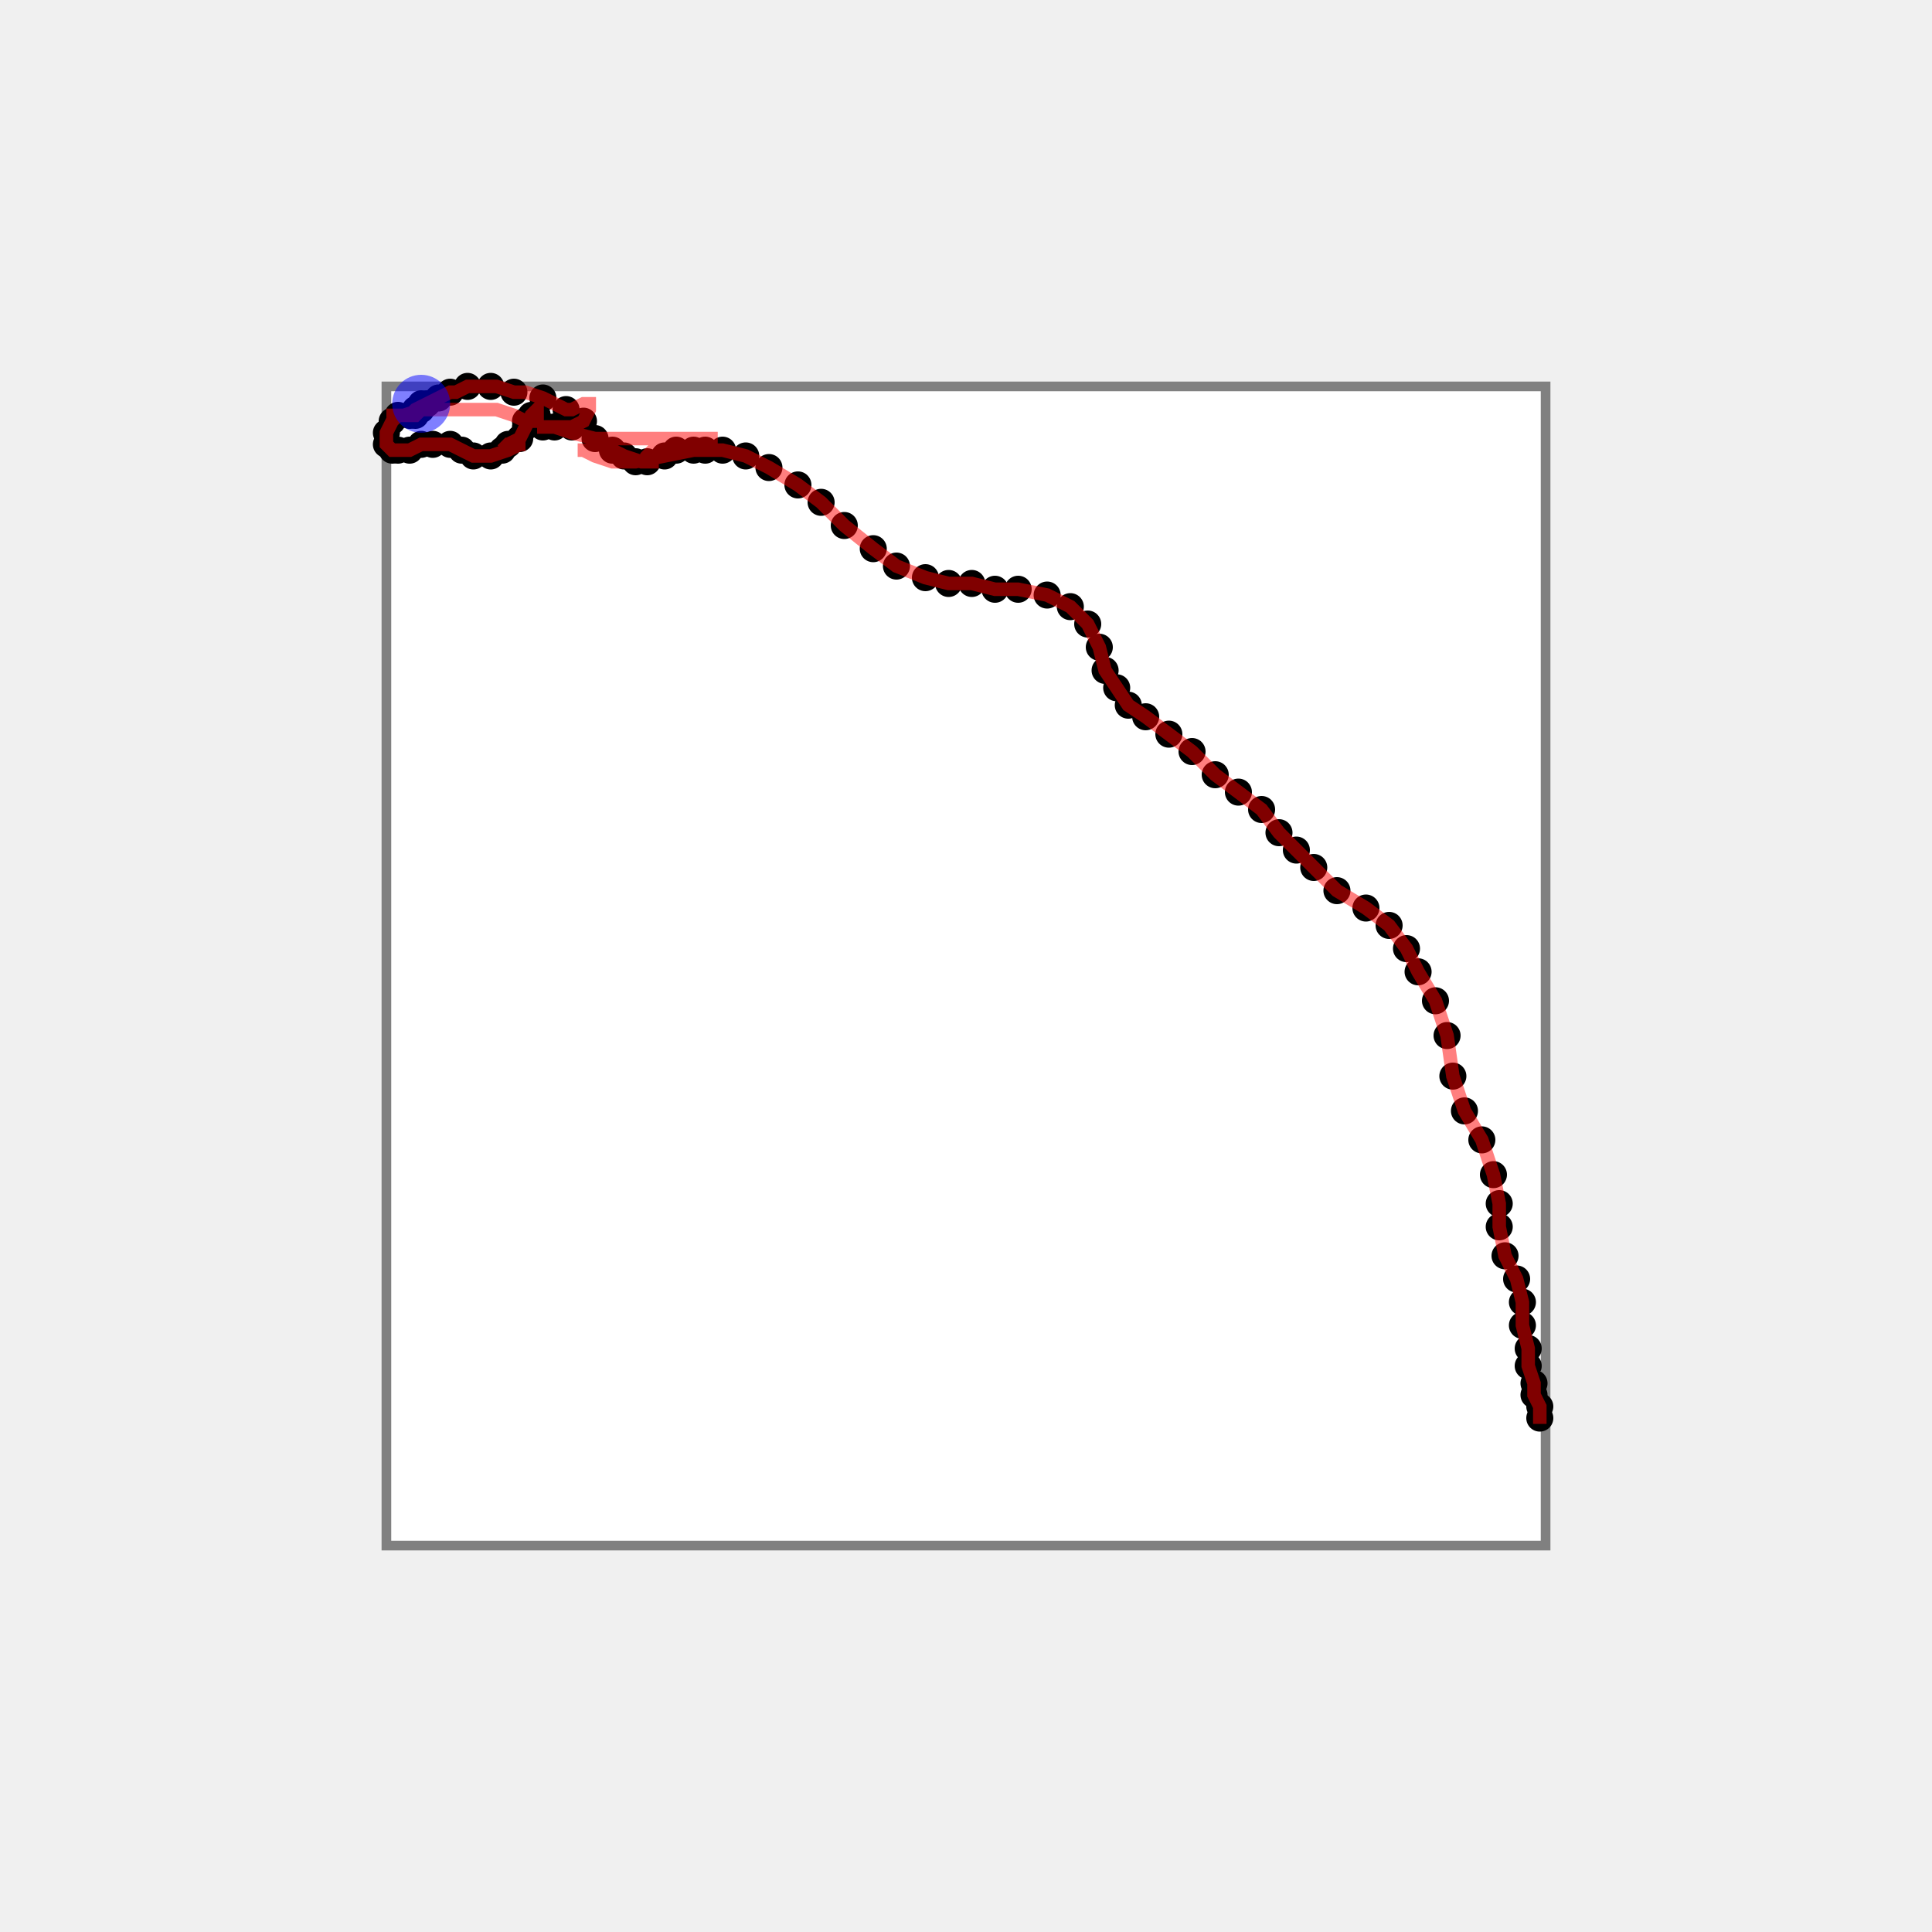
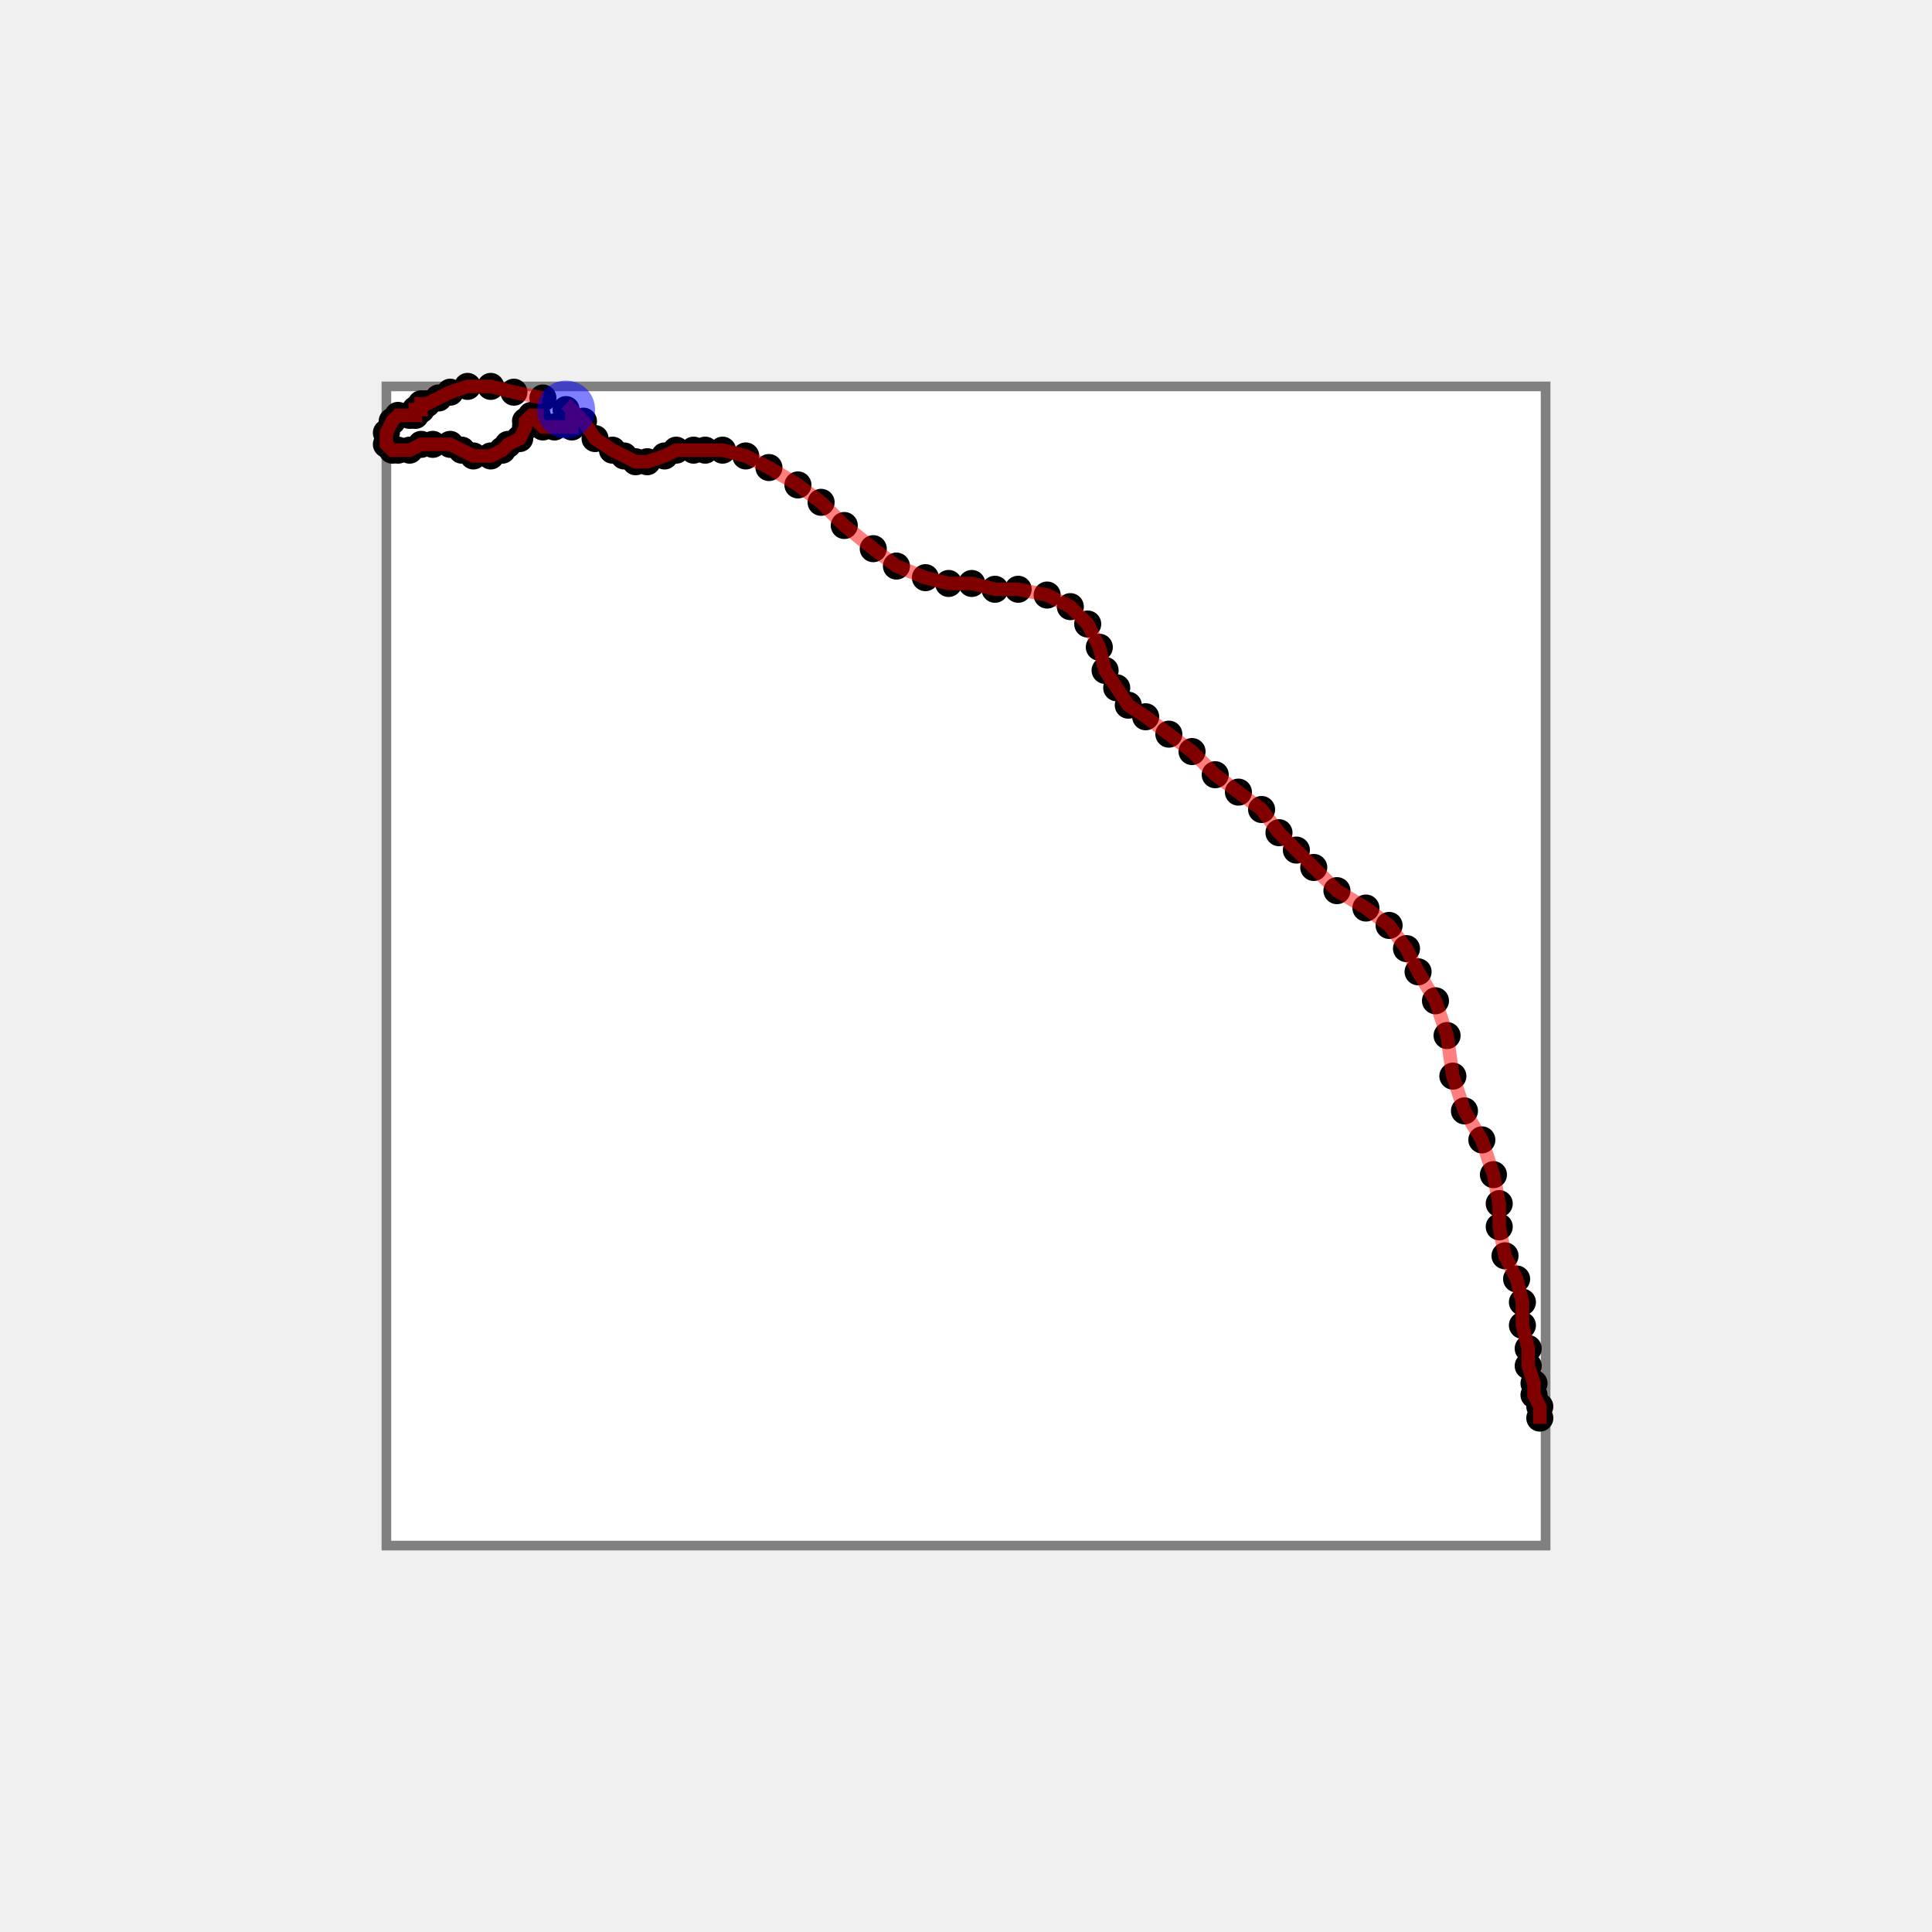
<svg xmlns="http://www.w3.org/2000/svg" width="1000" height="1000">
  <rect x="200" y="200" width="600" height="600" fill="white" stroke="gray" stroke-width="5" />
  <circle cx="425.0" cy="260.0" r="7" fill="black" />
  <circle cx="692.0" cy="461.0" r="7" fill="black" />
  <circle cx="293.0" cy="212.0" r="7" fill="black" />
  <circle cx="203.0" cy="218.0" r="7" fill="black" />
  <circle cx="200.0" cy="224.0" r="7" fill="black" />
  <circle cx="662.0" cy="431.0" r="7" fill="black" />
  <circle cx="323.0" cy="236.0" r="7" fill="black" />
  <circle cx="212.0" cy="215.0" r="7" fill="black" />
  <circle cx="785.0" cy="662.0" r="7" fill="black" />
  <circle cx="227.0" cy="206.0" r="7" fill="black" />
  <circle cx="245.0" cy="236.0" r="7" fill="black" />
  <circle cx="572.0" cy="347.0" r="7" fill="black" />
  <circle cx="374.0" cy="233.0" r="7" fill="black" />
  <circle cx="491.0" cy="302.0" r="7" fill="black" />
  <circle cx="272.0" cy="221.0" r="7" fill="black" />
  <circle cx="752.0" cy="557.0" r="7" fill="black" />
  <circle cx="794.0" cy="722.0" r="7" fill="black" />
  <circle cx="350.0" cy="233.0" r="7" fill="black" />
  <circle cx="233.0" cy="230.0" r="7" fill="black" />
  <circle cx="254.0" cy="236.0" r="7" fill="black" />
  <circle cx="200.0" cy="230.0" r="7" fill="black" />
  <circle cx="344.0" cy="236.0" r="7" fill="black" />
  <circle cx="563.0" cy="323.0" r="7" fill="black" />
  <circle cx="278.0" cy="218.0" r="7" fill="black" />
  <circle cx="254.0" cy="200.0" r="7" fill="black" />
  <circle cx="329.0" cy="239.0" r="7" fill="black" />
  <circle cx="578.0" cy="356.0" r="7" fill="black" />
  <circle cx="569.0" cy="335.0" r="7" fill="black" />
  <circle cx="776.0" cy="635.0" r="7" fill="black" />
  <circle cx="281.0" cy="206.0" r="7" fill="black" />
  <circle cx="605.0" cy="380.0" r="7" fill="black" />
  <circle cx="707.0" cy="470.0" r="7" fill="black" />
  <circle cx="542.0" cy="308.0" r="7" fill="black" />
  <circle cx="758.0" cy="575.0" r="7" fill="black" />
  <circle cx="743.0" cy="518.0" r="7" fill="black" />
  <circle cx="203.0" cy="233.0" r="7" fill="black" />
  <circle cx="797.0" cy="728.0" r="7" fill="black" />
  <circle cx="452.0" cy="284.0" r="7" fill="black" />
  <circle cx="641.0" cy="410.0" r="7" fill="black" />
  <circle cx="287.0" cy="221.0" r="7" fill="black" />
  <circle cx="281.0" cy="221.0" r="7" fill="black" />
  <circle cx="206.0" cy="215.0" r="7" fill="black" />
  <circle cx="296.0" cy="221.0" r="7" fill="black" />
  <circle cx="233.0" cy="203.0" r="7" fill="black" />
  <circle cx="797.0" cy="734.0" r="7" fill="black" />
  <circle cx="239.0" cy="233.0" r="7" fill="black" />
  <circle cx="260.0" cy="233.0" r="7" fill="black" />
  <circle cx="584.0" cy="365.0" r="7" fill="black" />
  <circle cx="791.0" cy="707.0" r="7" fill="black" />
  <circle cx="302.0" cy="218.0" r="7" fill="black" />
  <circle cx="671.0" cy="440.0" r="7" fill="black" />
  <circle cx="317.0" cy="233.0" r="7" fill="black" />
  <circle cx="788.0" cy="674.0" r="7" fill="black" />
  <circle cx="278.0" cy="215.0" r="7" fill="black" />
  <circle cx="263.0" cy="230.0" r="7" fill="black" />
  <circle cx="266.0" cy="203.0" r="7" fill="black" />
  <circle cx="365.0" cy="233.0" r="7" fill="black" />
  <circle cx="554.0" cy="314.0" r="7" fill="black" />
  <circle cx="767.0" cy="590.0" r="7" fill="black" />
  <circle cx="242.0" cy="200.0" r="7" fill="black" />
  <circle cx="515.0" cy="305.0" r="7" fill="black" />
  <circle cx="206.0" cy="233.0" r="7" fill="black" />
  <circle cx="218.0" cy="230.0" r="7" fill="black" />
  <circle cx="629.0" cy="401.0" r="7" fill="black" />
  <circle cx="680.0" cy="449.0" r="7" fill="black" />
  <circle cx="398.0" cy="242.0" r="7" fill="black" />
  <circle cx="215.0" cy="215.0" r="7" fill="black" />
  <circle cx="593.0" cy="371.0" r="7" fill="black" />
  <circle cx="794.0" cy="716.0" r="7" fill="black" />
  <circle cx="212.0" cy="233.0" r="7" fill="black" />
  <circle cx="728.0" cy="491.0" r="7" fill="black" />
  <circle cx="773.0" cy="608.0" r="7" fill="black" />
  <circle cx="464.0" cy="293.0" r="7" fill="black" />
  <circle cx="308.0" cy="227.0" r="7" fill="black" />
  <circle cx="215.0" cy="212.0" r="7" fill="black" />
  <circle cx="278.0" cy="215.0" r="7" fill="black" />
  <circle cx="479.0" cy="299.0" r="7" fill="black" />
  <circle cx="437.0" cy="272.0" r="7" fill="black" />
  <circle cx="503.0" cy="302.0" r="7" fill="black" />
  <circle cx="272.0" cy="218.0" r="7" fill="black" />
  <circle cx="734.0" cy="503.0" r="7" fill="black" />
  <circle cx="617.0" cy="389.0" r="7" fill="black" />
  <circle cx="359.0" cy="233.0" r="7" fill="black" />
  <circle cx="218.0" cy="209.0" r="7" fill="black" />
  <circle cx="275.0" cy="215.0" r="7" fill="black" />
  <circle cx="791.0" cy="698.0" r="7" fill="black" />
  <circle cx="776.0" cy="623.0" r="7" fill="black" />
  <circle cx="386.0" cy="236.0" r="7" fill="black" />
  <circle cx="269.0" cy="227.0" r="7" fill="black" />
  <circle cx="218.0" cy="212.0" r="7" fill="black" />
  <circle cx="224.0" cy="230.0" r="7" fill="black" />
  <circle cx="221.0" cy="209.0" r="7" fill="black" />
  <circle cx="749.0" cy="536.0" r="7" fill="black" />
  <circle cx="653.0" cy="419.0" r="7" fill="black" />
  <circle cx="779.0" cy="650.0" r="7" fill="black" />
  <circle cx="788.0" cy="686.0" r="7" fill="black" />
  <circle cx="413.0" cy="251.0" r="7" fill="black" />
  <circle cx="719.0" cy="479.0" r="7" fill="black" />
  <circle cx="527.0" cy="305.0" r="7" fill="black" />
  <circle cx="335.0" cy="239.0" r="7" fill="black" />
-   <polyline points="797.0,737.0 797.0,734.0 797.0,728.0 794.0,722.0 794.0,716.0 791.0,707.0 791.0,698.0 788.0,686.0 788.0,674.0 785.0,662.0 779.0,650.0 776.0,635.0 776.0,623.0 773.0,608.0 767.0,590.0 758.0,575.0 752.0,557.0 749.0,536.0 743.0,518.0 734.0,503.0 728.0,491.0 719.0,479.0 707.0,470.0 692.0,461.0 680.0,449.0 671.0,440.0 662.0,431.0 653.0,419.0 641.0,410.0 629.0,401.0 617.0,389.0 605.0,380.0 593.0,371.0 584.0,365.0 578.0,356.0 572.0,347.0 569.0,335.0 563.0,323.0 554.0,314.0 542.0,308.0 527.0,305.0 515.0,305.0 503.0,302.0 491.0,302.0 479.0,299.0 464.0,293.0 452.0,284.0 437.0,272.0 425.0,260.0 413.0,251.0 398.0,242.0 386.0,236.0 374.0,233.0 359.0,233.0 344.0,236.0 329.0,239.0 317.0,239.0 308.0,236.0 302.0,233.0 299.0,233.0 299.0,233.0 302.0,233.0 308.0,233.0 317.0,233.0 323.0,236.0 332.0,239.0 338.0,239.0 341.0,239.0 341.0,239.0 338.0,239.0 335.0,239.0 335.0,236.0 338.0,233.0 344.0,233.0 350.0,233.0 359.0,233.0 365.0,233.0 368.0,230.0 368.0,227.0 365.0,227.0 359.0,227.0 350.0,227.0 338.0,227.0 323.0,227.0 308.0,227.0 296.0,224.0 287.0,221.0 281.0,221.0 278.0,221.0 278.0,221.0 281.0,221.0 287.0,221.0 296.0,221.0 302.0,218.0 305.0,212.0 305.0,209.0 302.0,209.0 296.0,212.0 293.0,212.0 287.0,209.0 281.0,206.0 272.0,203.0 266.0,203.0 257.0,200.0 251.0,200.0 248.0,200.0 248.0,200.0 251.0,200.0 254.0,200.0 254.0,200.0 251.0,200.0 245.0,200.0 242.0,200.0 236.0,203.0 233.0,203.0 227.0,206.0 221.0,209.0 215.0,212.0 212.0,215.0 206.0,215.0 203.0,218.0 200.0,224.0 200.0,230.0 203.0,233.0 206.0,233.0 212.0,233.0 218.0,230.0 224.0,230.0 233.0,230.0 239.0,233.0 245.0,236.0 254.0,236.0 263.0,233.0 269.0,230.0 272.0,230.0 272.0,230.0 269.0,230.0 263.0,230.0 260.0,233.0 260.0,233.0 263.0,230.0 269.0,227.0 272.0,221.0 275.0,215.0 278.0,212.0 278.0,212.0 278.0,215.0 278.0,218.0 275.0,218.0 272.0,218.0 266.0,215.0 257.0,212.0 245.0,212.0 230.0,212.0 218.0,212.0 209.0,215.0 203.0,215.0 200.0,215.0 200.0,215.0 203.0,215.0 209.0,215.0 215.0,215.0 218.0,212.0" fill="none" stroke="red" stroke-width="7" stroke-opacity="0.5" />
-   <circle cx="218.0" cy="209.0" r="15" fill="blue" fill-opacity="0.5" />
+   <polyline points="797.0,737.0 797.0,734.0 797.0,728.0 794.0,722.0 794.0,716.0 791.0,707.0 791.0,698.0 788.0,686.0 788.0,674.0 785.0,662.0 779.0,650.0 776.0,635.0 776.0,623.0 773.0,608.0 767.0,590.0 758.0,575.0 752.0,557.0 749.0,536.0 743.0,518.0 734.0,503.0 728.0,491.0 719.0,479.0 707.0,470.0 692.0,461.0 680.0,449.0 671.0,440.0 662.0,431.0 653.0,419.0 641.0,410.0 629.0,401.0 617.0,389.0 605.0,380.0 593.0,371.0 584.0,365.0 578.0,356.0 572.0,347.0 569.0,335.0 563.0,323.0 554.0,314.0 542.0,308.0 527.0,305.0 515.0,305.0 503.0,302.0 491.0,302.0 479.0,299.0 464.0,293.0 452.0,284.0 437.0,272.0 425.0,260.0 413.0,251.0 398.0,242.0 386.0,236.0 374.0,233.0 365.0,233.0 359.0,233.0 350.0,233.0 344.0,236.0 335.0,239.0 329.0,239.0 323.0,236.0 317.0,233.0 308.0,227.0 302.0,218.0 296.0,212.0 293.0,209.0 293.0,209.0 296.0,212.0 296.0,218.0 296.0,221.0 293.0,221.0 287.0,221.0 281.0,221.0 278.0,218.0 278.0,215.0 275.0,215.0 272.0,218.0 272.0,221.0 269.0,227.0 263.0,230.0 260.0,233.0 254.0,236.0 245.0,236.0 239.0,233.0 233.0,230.0 224.0,230.0 218.0,230.0 212.0,233.0 206.0,233.0 203.0,233.0 200.0,230.0 200.0,224.0 203.0,218.0 206.0,215.0 212.0,215.0 215.0,215.0 215.0,212.0 218.0,212.0 218.0,209.0 221.0,209.0 227.0,206.0 233.0,203.0 242.0,200.0 254.0,200.0 266.0,203.0 281.0,206.0" fill="none" stroke="red" stroke-width="7" stroke-opacity="0.5" />
+   <circle cx="293.0" cy="212.0" r="15" fill="blue" fill-opacity="0.5" />
</svg>
